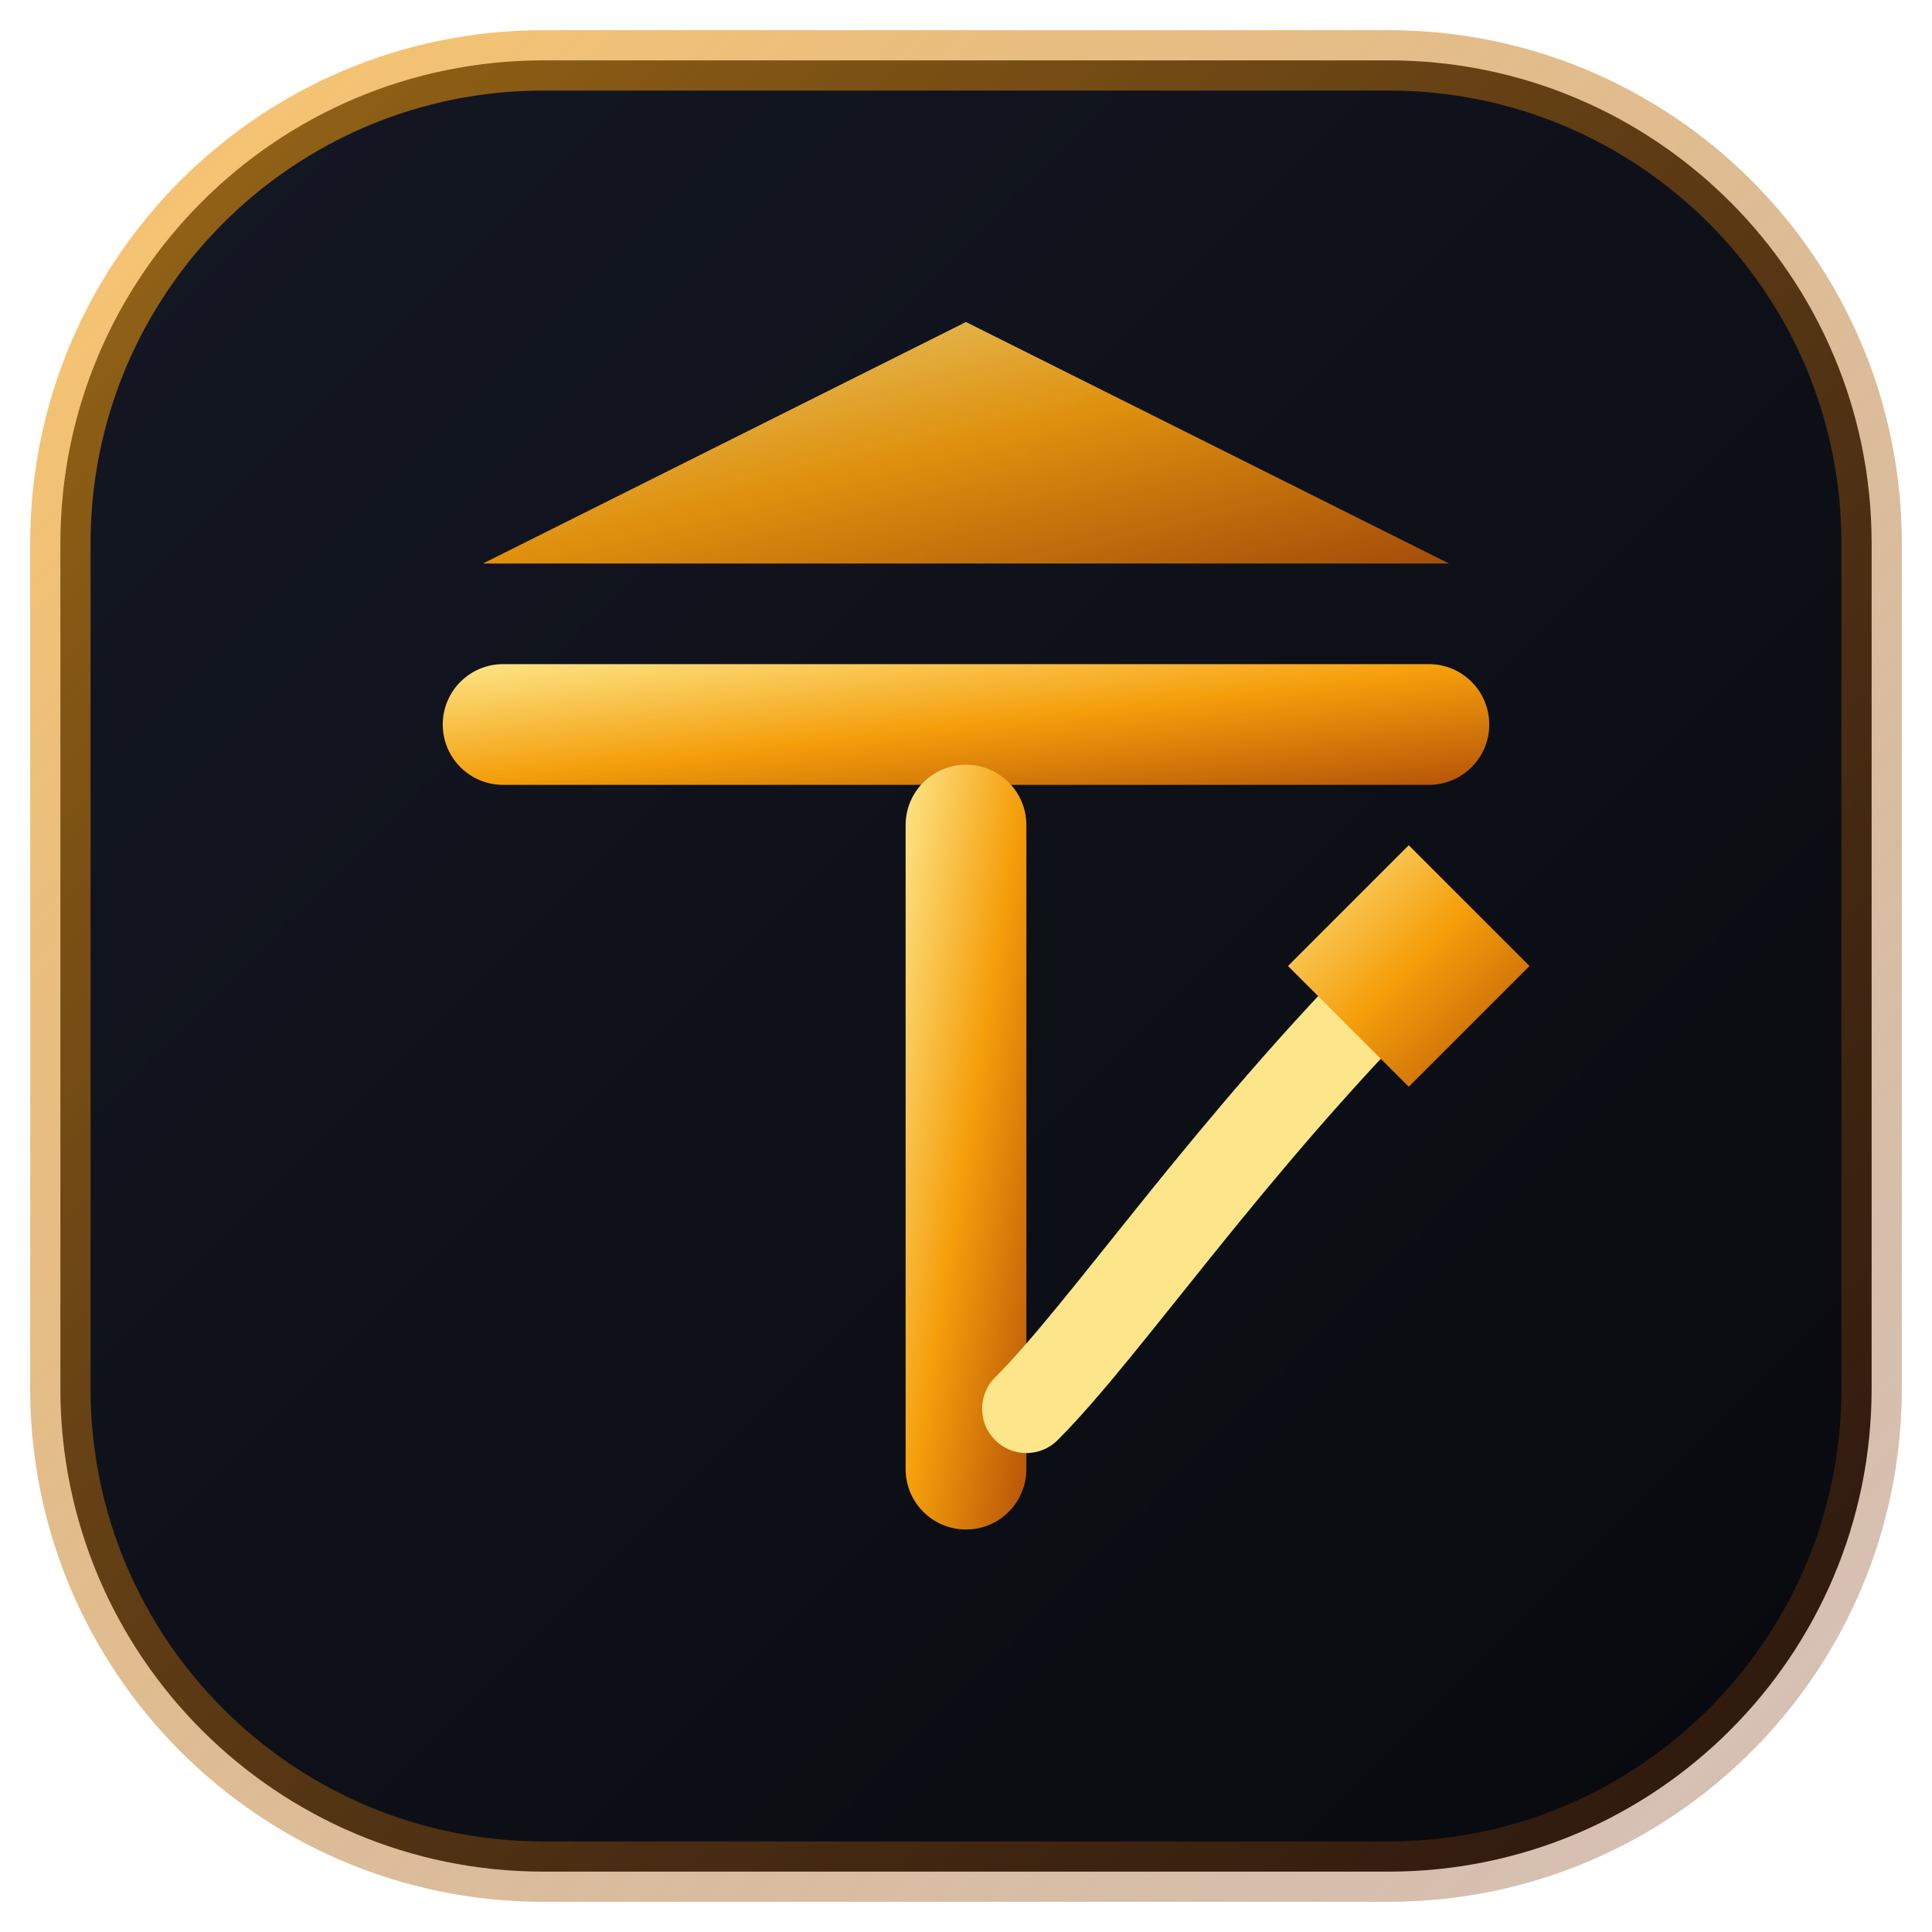
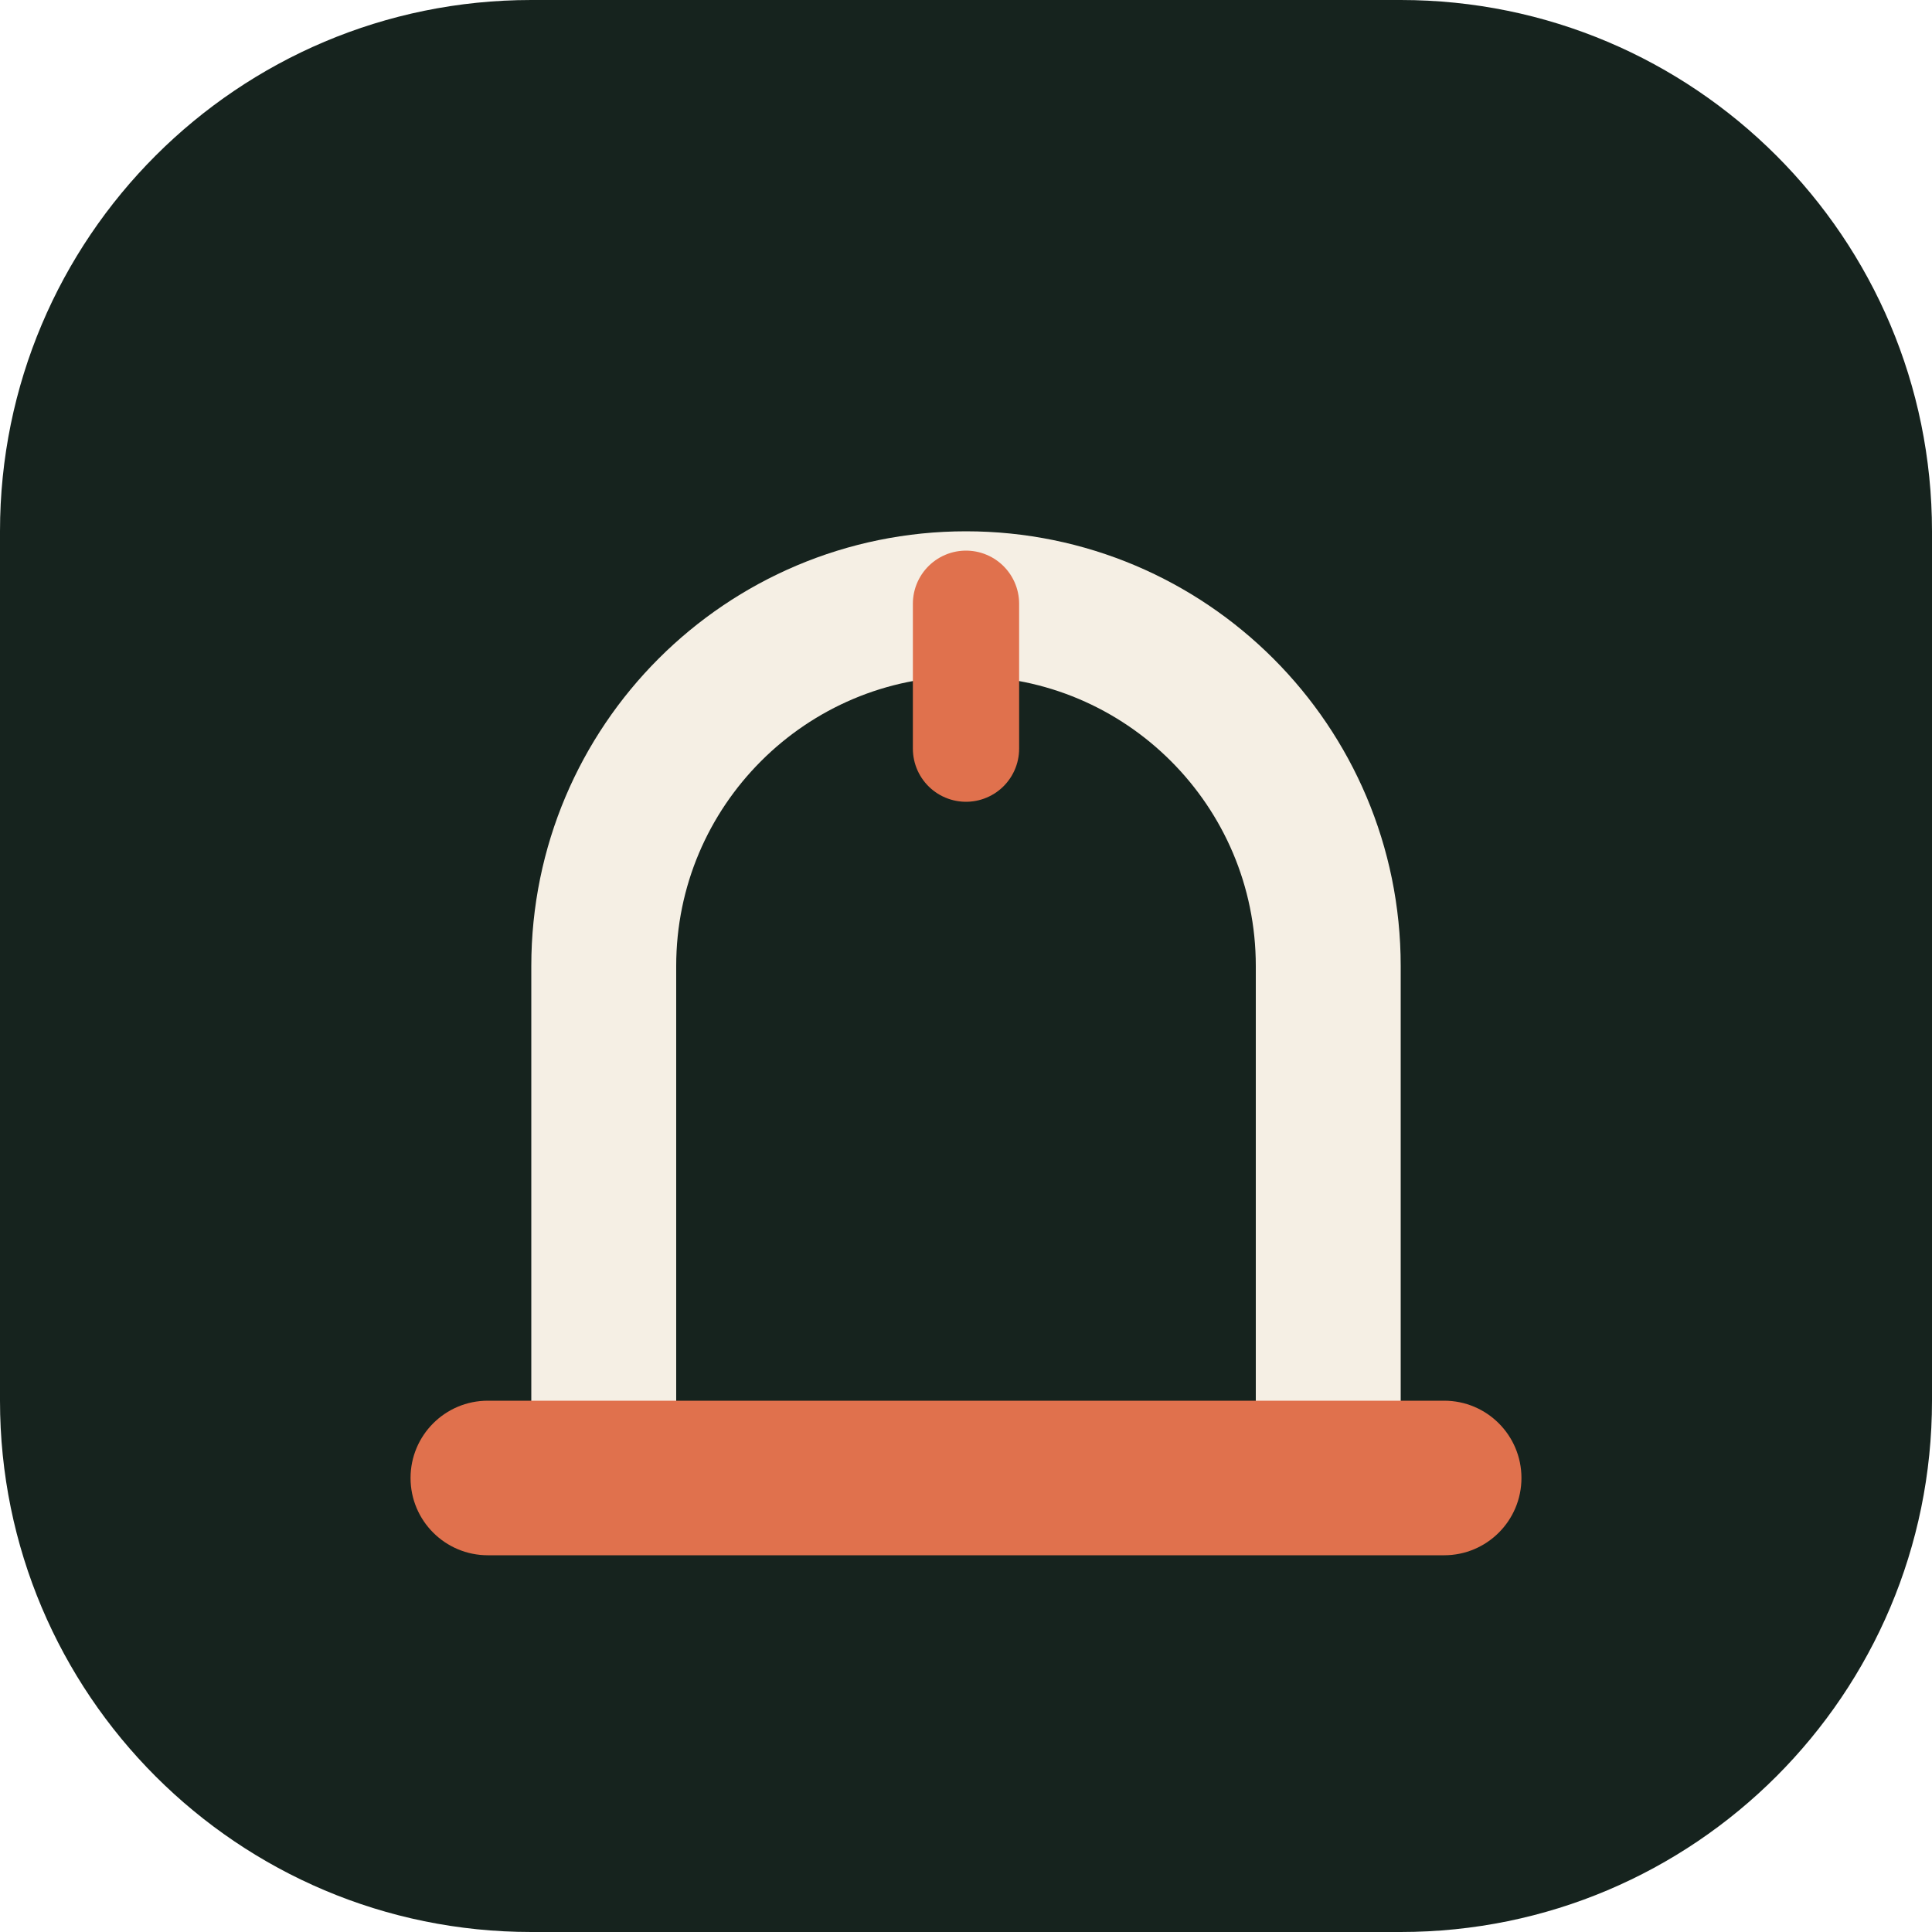
- <svg xmlns="http://www.w3.org/2000/svg" viewBox="0 0 48 48" fill="none">
-   <defs>
-     <linearGradient id="goldGrad" x1="0%" y1="0%" x2="100%" y2="100%">
-       <stop offset="0%" stop-color="#FDE68A" />
-       <stop offset="50%" stop-color="#F59E0B" />
-       <stop offset="100%" stop-color="#B45309" />
-     </linearGradient>
-     <linearGradient id="bgGrad" x1="0%" y1="0%" x2="100%" y2="100%">
-       <stop offset="0%" stop-color="#141824" />
-       <stop offset="100%" stop-color="#08090D" />
-     </linearGradient>
-     <linearGradient id="borderGrad" x1="0%" y1="0%" x2="100%" y2="100%">
-       <stop offset="0%" stop-color="#F59E0B" stop-opacity="0.6" />
-       <stop offset="100%" stop-color="#78350F" stop-opacity="0.3" />
-     </linearGradient>
-   </defs>
-   <rect x="1.5" y="1.5" width="45" height="45" rx="12" fill="url(#bgGrad)" stroke="url(#borderGrad)" stroke-width="1.5" />
-   <path d="M12 14L24 8L36 14H12Z" fill="url(#goldGrad)" opacity="0.9" />
-   <rect x="11" y="16.5" width="26" height="3" rx="1.5" fill="url(#goldGrad)" />
-   <rect x="22.5" y="19" width="3" height="19" rx="1.5" fill="url(#goldGrad)" />
-   <path d="M14 24H21" stroke="url(#goldGrad)" stroke-width="2.5" stroke-linecap="round" />
-   <path d="M14 30H19" stroke="url(#goldGrad)" stroke-width="2.5" stroke-linecap="round" />
-   <path d="M25.5 35C27.5 33 30.5 28.5 35 24" stroke="#FDE68A" stroke-width="2.2" stroke-linecap="round" stroke-dasharray="0.1 0" />
-   <polygon points="35,21 38,24 35,27 32,24" fill="url(#goldGrad)" />
+ <svg xmlns="http://www.w3.org/2000/svg" viewBox="0 0 40 40">
+   <rect width="40" height="40" rx="11" fill="#16231e" />
+   <path d="M12.5 29V20a7.5 7.5 0 0 1 15 0v9" fill="none" stroke="#f5efe4" stroke-width="3" stroke-linecap="round" />
+   <rect x="8.5" y="29" width="23" height="3.2" rx="1.6" fill="#e0714d" />
+   <path d="M20 12.5v3" stroke="#e0714d" stroke-width="2.2" stroke-linecap="round" />
</svg>
